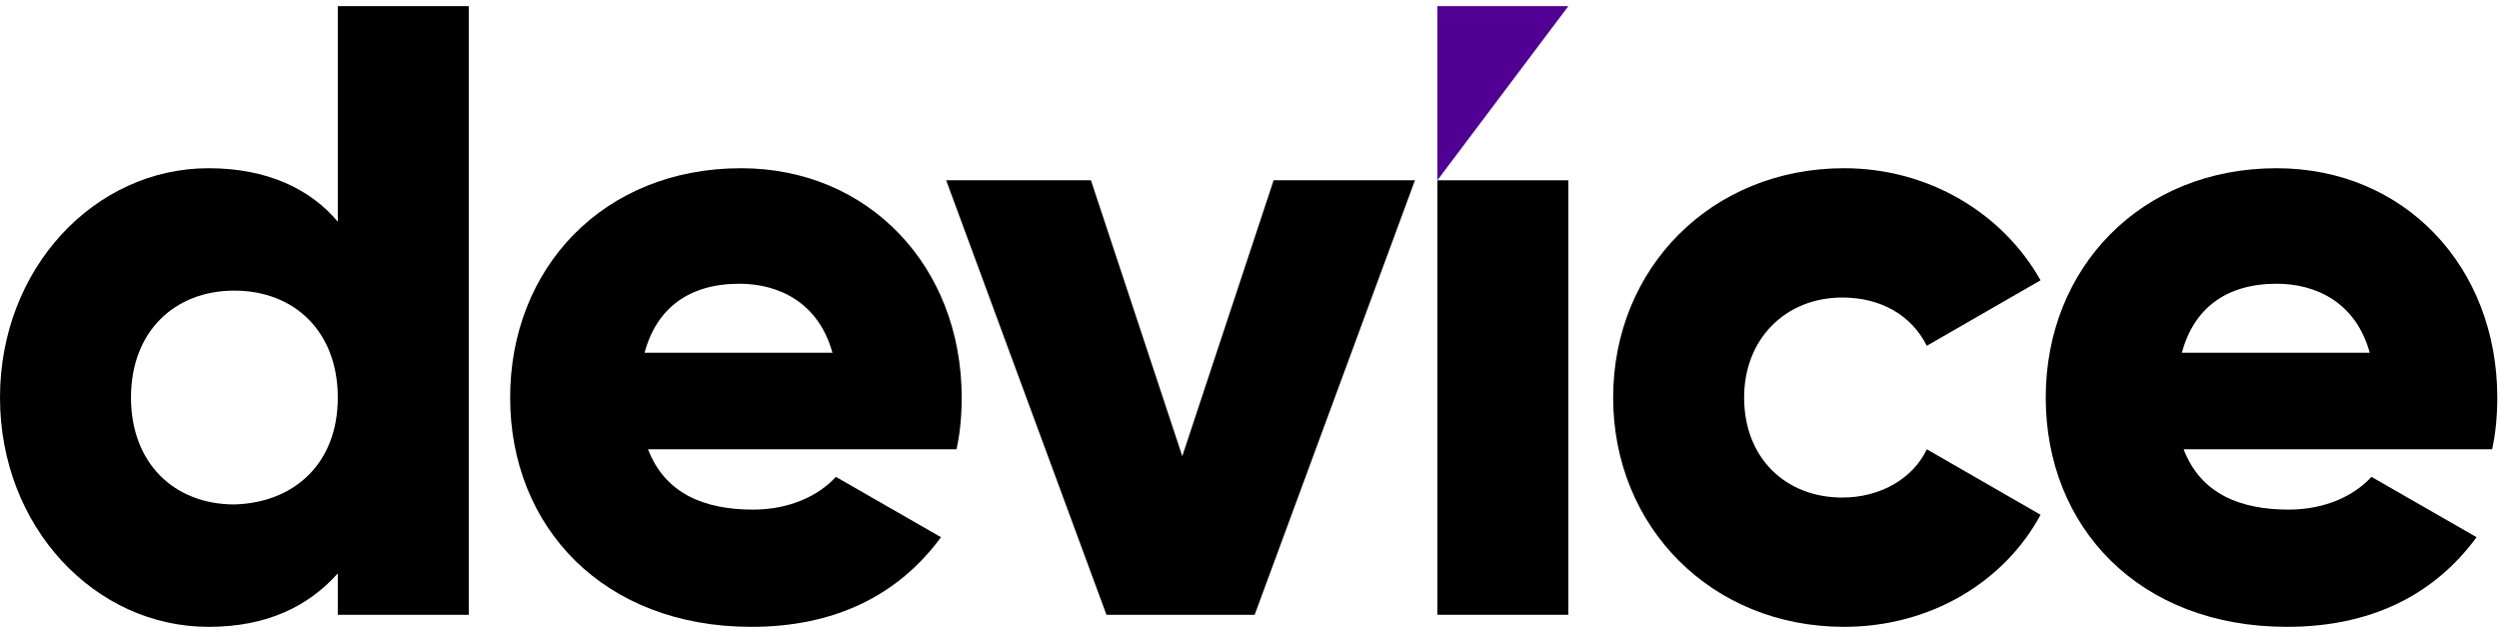
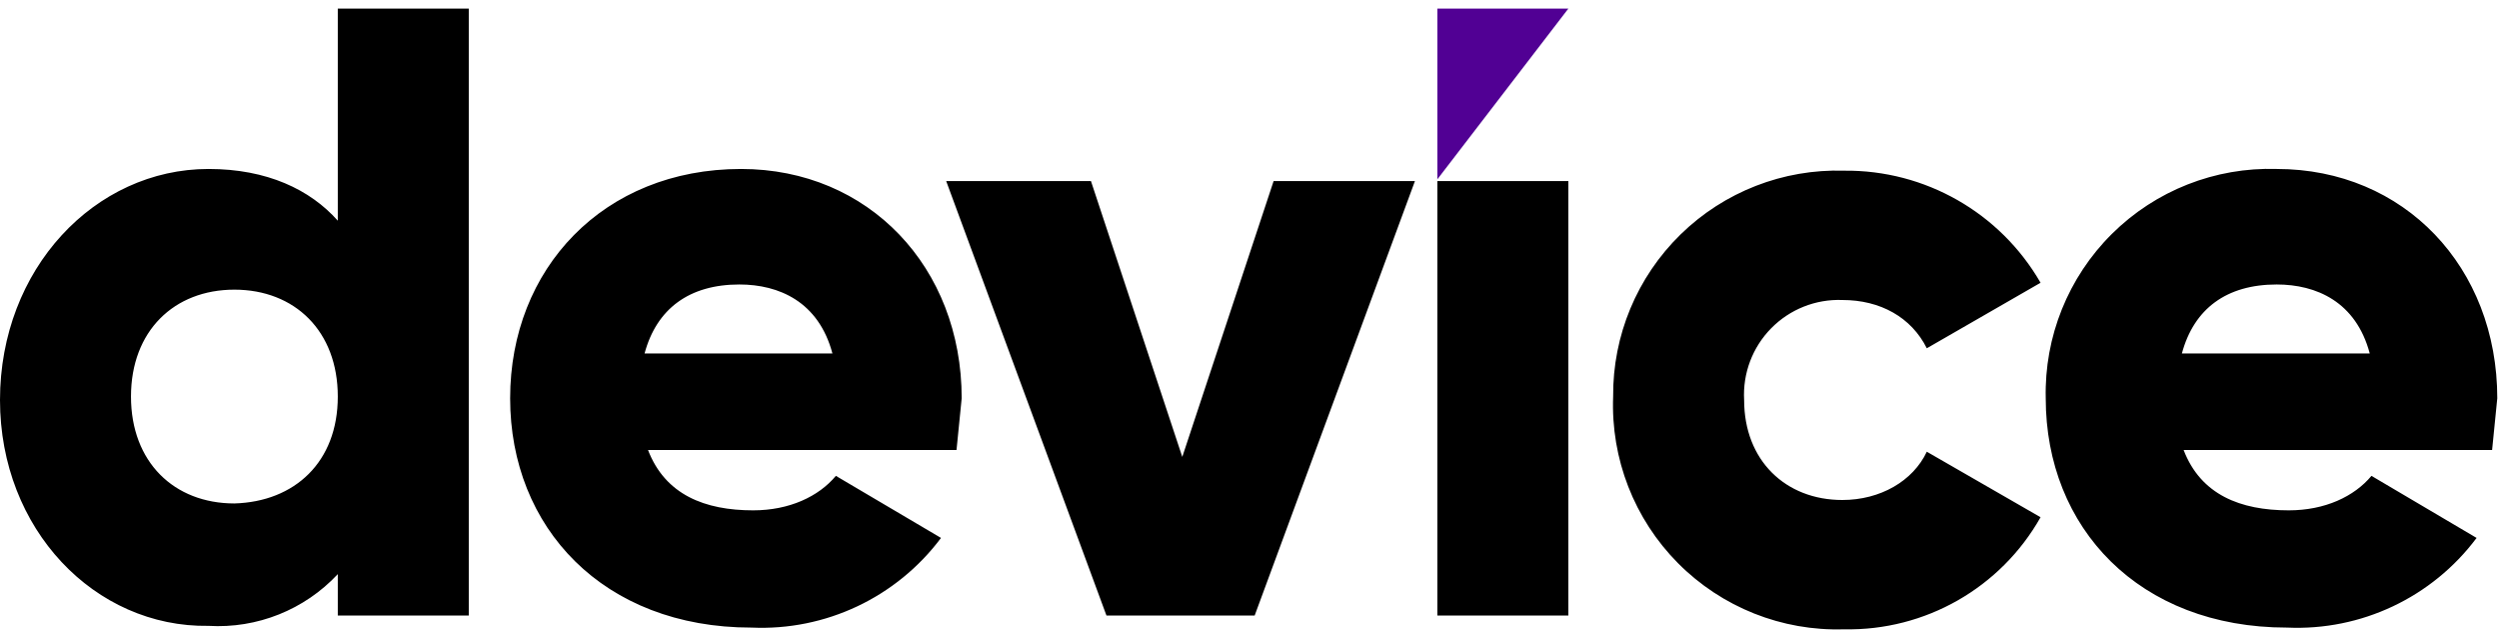
- <svg xmlns="http://www.w3.org/2000/svg" width="145" height="37" viewBox="0 0 145 37" fill="none">
-   <path d="M27.2 0.357V35.657H19.6V33.257C17.9 35.157 15.5 36.357 12.1 36.357C5.5 36.357 0 30.557 0 23.057C0 15.557 5.5 9.757 12.1 9.757C15.5 9.757 18 10.957 19.6 12.857V0.357H27.2ZM19.6 23.057C19.6 19.257 17.1 16.857 13.6 16.857C10.1 16.857 7.6 19.257 7.6 23.057C7.6 26.857 10.1 29.257 13.6 29.257C17.1 29.157 19.6 26.857 19.6 23.057Z" fill="black" />
-   <path d="M43.7 29.557C45.8 29.557 47.5 28.757 48.5 27.657L54.6 31.157C52.1 34.557 48.4 36.357 43.6 36.357C35 36.357 29.6 30.557 29.6 23.057C29.6 15.557 35 9.757 43 9.757C50.4 9.757 55.8 15.457 55.8 23.057C55.8 24.157 55.7 25.157 55.5 26.057H37.6C38.6 28.657 40.9 29.557 43.7 29.557ZM48.3 20.457C47.5 17.557 45.2 16.457 42.9 16.457C40 16.457 38.1 17.857 37.4 20.457H48.3Z" fill="black" />
-   <path d="M82.1 10.457L72.8 35.657H64.2L54.9 10.457H63.3L68.6 26.457L73.9 10.457C73.9 10.457 82.1 10.457 82.1 10.457Z" fill="black" />
-   <path d="M83.4 10.457H91V35.657H83.4V10.457Z" fill="black" />
-   <path d="M93.6 23.057C93.6 15.557 99.3 9.757 107 9.757C111.9 9.757 116.2 12.357 118.4 16.257L111.8 20.057C110.9 18.257 109.1 17.257 106.9 17.257C103.6 17.257 101.2 19.657 101.2 23.057C101.2 26.557 103.6 28.857 106.9 28.857C109.1 28.857 111 27.757 111.8 26.057L118.4 29.857C116.3 33.757 112 36.357 107 36.357C99.3 36.357 93.6 30.557 93.6 23.057Z" fill="black" />
-   <path d="M132.8 29.557C134.9 29.557 136.6 28.757 137.6 27.657L143.7 31.157C141.2 34.557 137.5 36.357 132.7 36.357C124.1 36.357 118.7 30.557 118.7 23.057C118.7 15.557 124.2 9.757 132.1 9.757C139.5 9.757 144.9 15.457 144.9 23.057C144.9 24.157 144.8 25.157 144.6 26.057H126.7C127.7 28.657 130 29.557 132.8 29.557ZM137.5 20.457C136.7 17.557 134.4 16.457 132.1 16.457C129.2 16.457 127.3 17.857 126.6 20.457H137.5Z" fill="black" />
-   <path d="M83.4 0.357V10.457L91 0.357H83.4Z" fill="#510094" />
+ <svg xmlns="http://www.w3.org/2000/svg" width="145" height="37" fill="none">
+   <path d="M27.2.4v35.3h-7.6v-2.4a9.5 9.5 0 0 1-7.5 3C5.5 36.4 0 30.7 0 23.2 0 15.6 5.5 9.8 12.1 9.8c3.4 0 5.9 1.2 7.5 3V.5h7.6ZM19.6 23c0-3.8-2.5-6.2-6-6.2s-6 2.4-6 6.2c0 3.8 2.5 6.2 6 6.2 3.5-.1 6-2.4 6-6.2ZM43.7 29.6c2.1 0 3.8-.8 4.8-2l6.1 3.6a13 13 0 0 1-11 5.2c-8.6 0-14-5.8-14-13.3C29.6 15.6 35 9.8 43 9.8c7.4 0 12.8 5.7 12.8 13.3l-.3 3H37.6c1 2.6 3.3 3.5 6.1 3.5Zm4.6-9.1c-.8-3-3.1-4-5.4-4-2.9 0-4.8 1.4-5.5 4h10.9ZM82.1 10.5l-9.3 25.2h-8.6l-9.3-25.2h8.4l5.3 16 5.3-16h8.2ZM83.4 10.5H91v25.2h-7.6V10.5ZM93.6 23A13 13 0 0 1 107 9.9a13 13 0 0 1 11.4 6.5l-6.6 3.8c-.9-1.8-2.7-2.8-4.9-2.8a5.5 5.5 0 0 0-5.7 5.8c0 3.5 2.4 5.8 5.7 5.8 2.2 0 4.1-1.1 4.9-2.8l6.6 3.8a12.8 12.8 0 0 1-11.4 6.5A13 13 0 0 1 93.6 23ZM132.8 29.6c2.1 0 3.8-.8 4.8-2l6.1 3.6a13 13 0 0 1-11 5.2c-8.6 0-14-5.8-14-13.3a13 13 0 0 1 13.4-13.3c7.4 0 12.8 5.7 12.8 13.3l-.3 3h-17.9c1 2.6 3.3 3.5 6.1 3.5Zm4.7-9.1c-.8-3-3.1-4-5.4-4-2.9 0-4.8 1.4-5.5 4h10.9Z" fill="#000" />
+   <path d="M83.4.4v10L91 .5h-7.6Z" fill="#510094" />
</svg>
